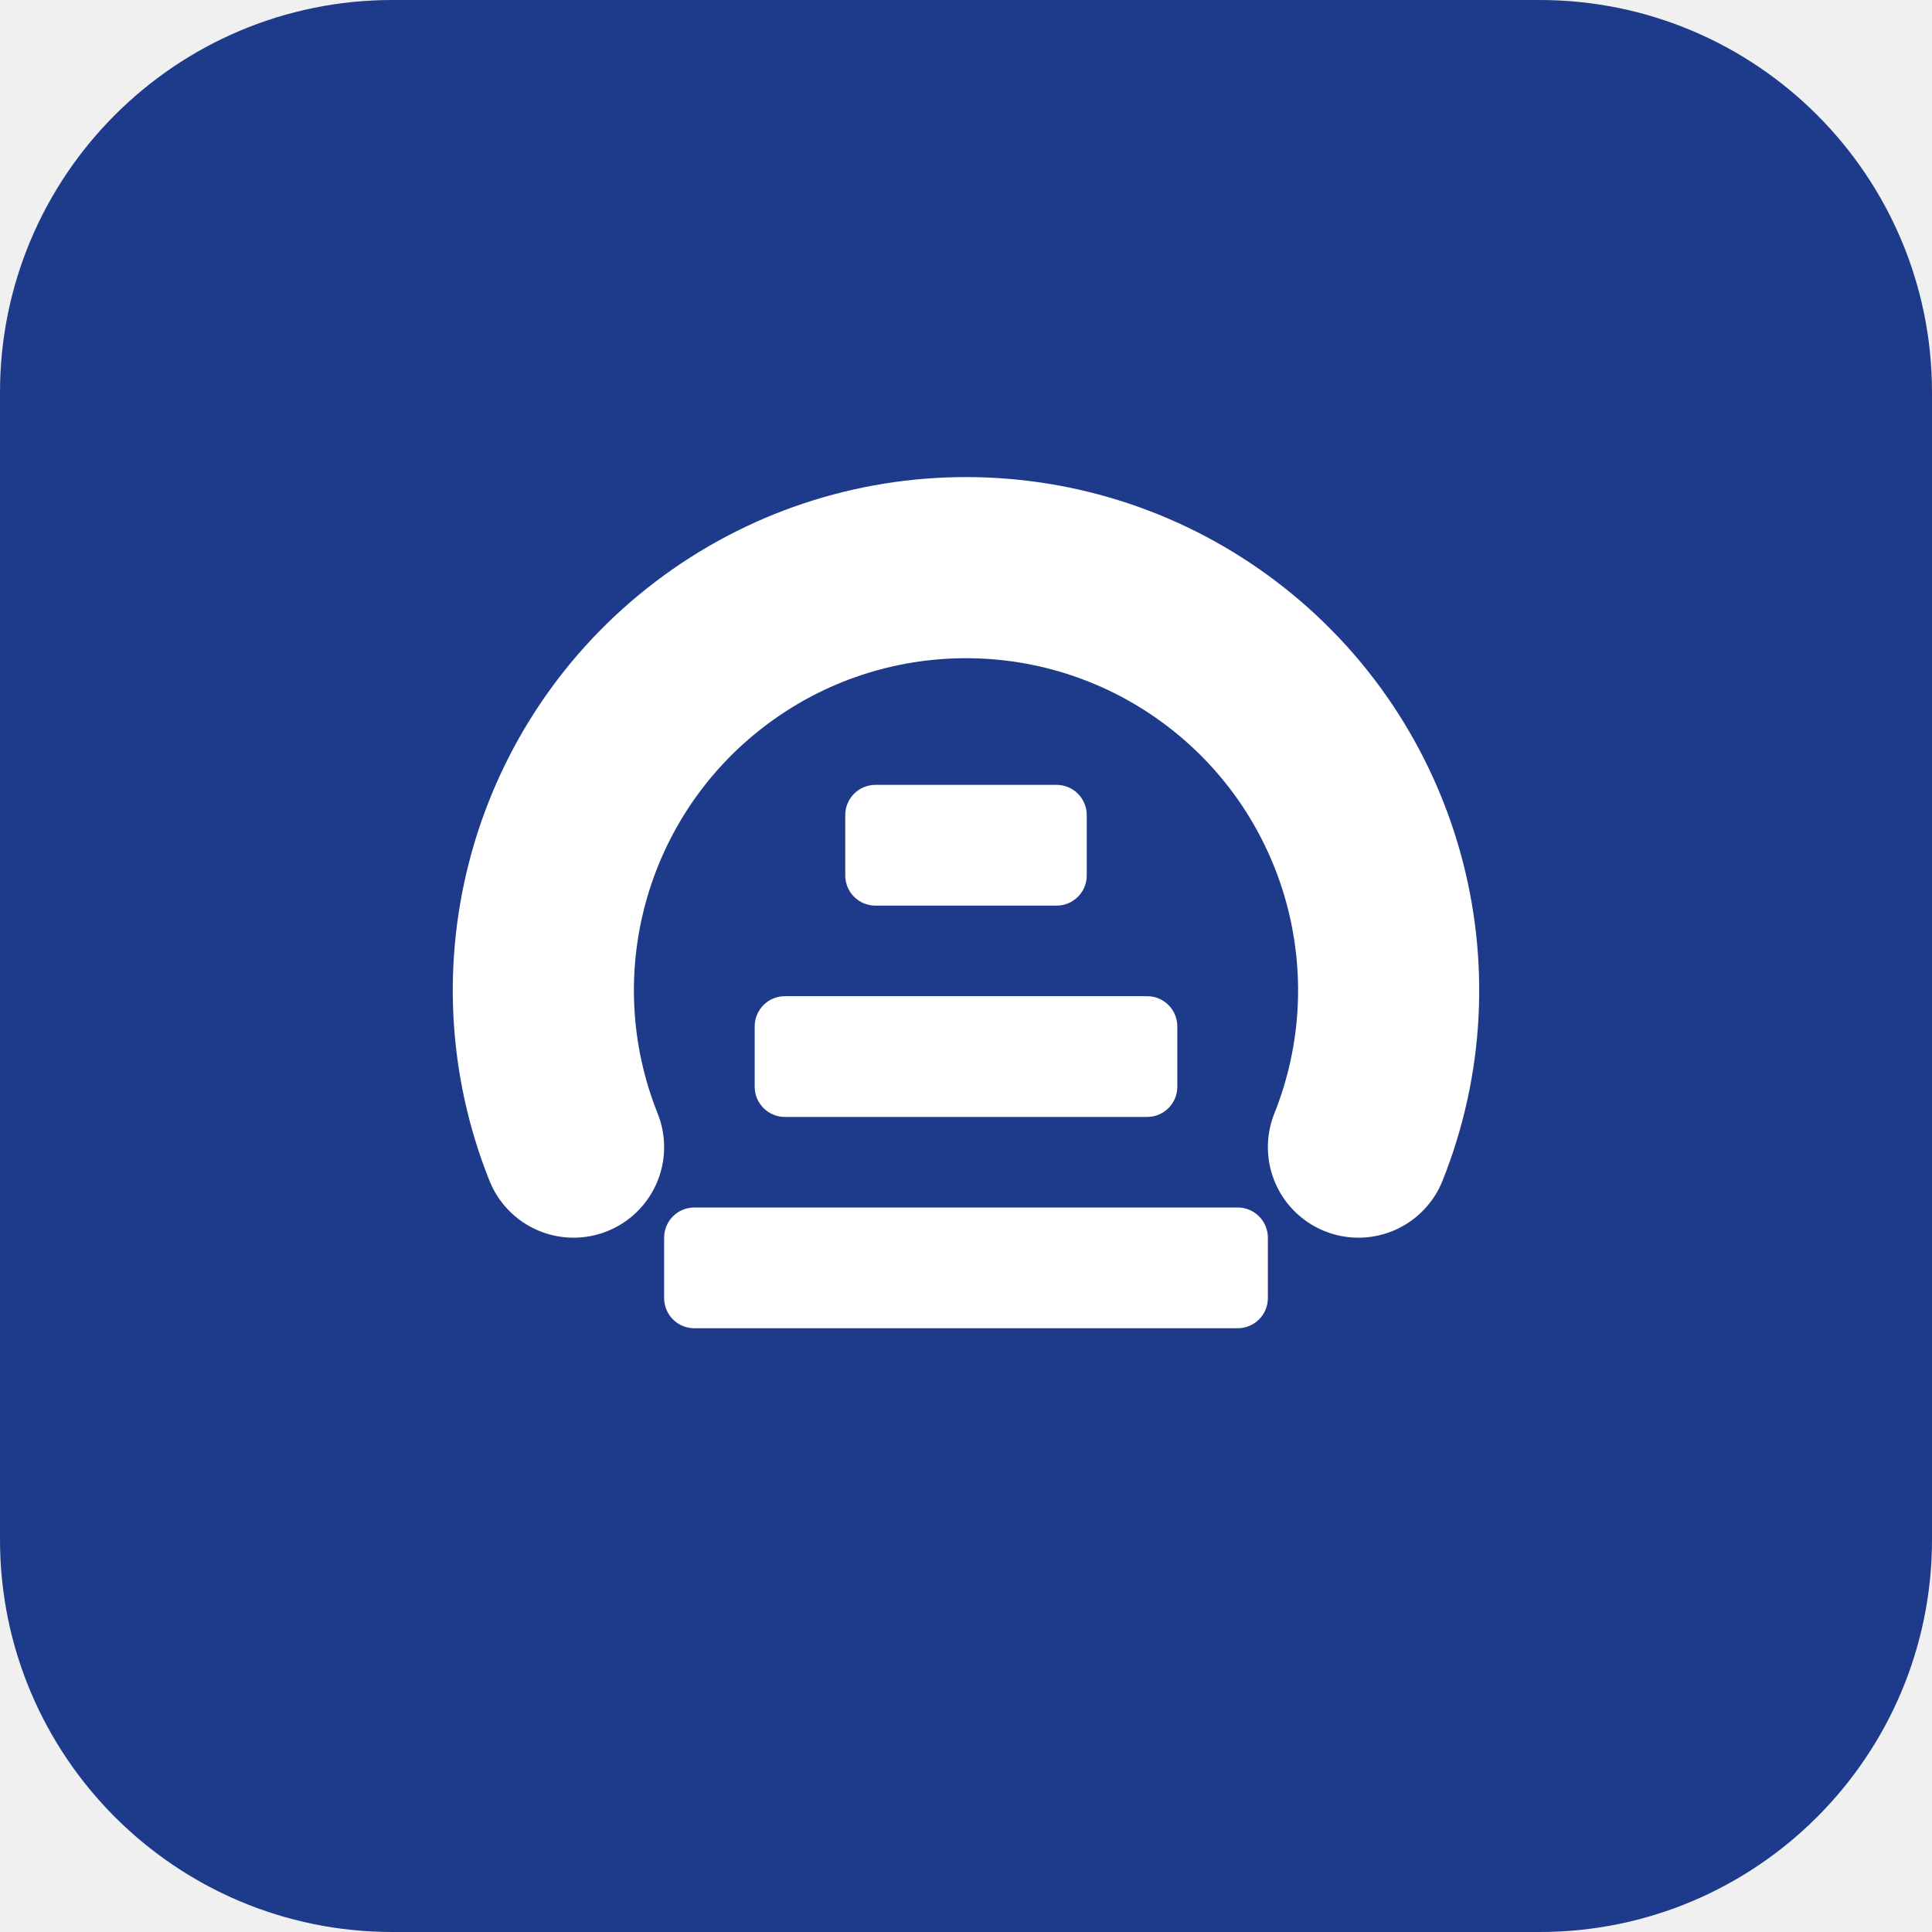
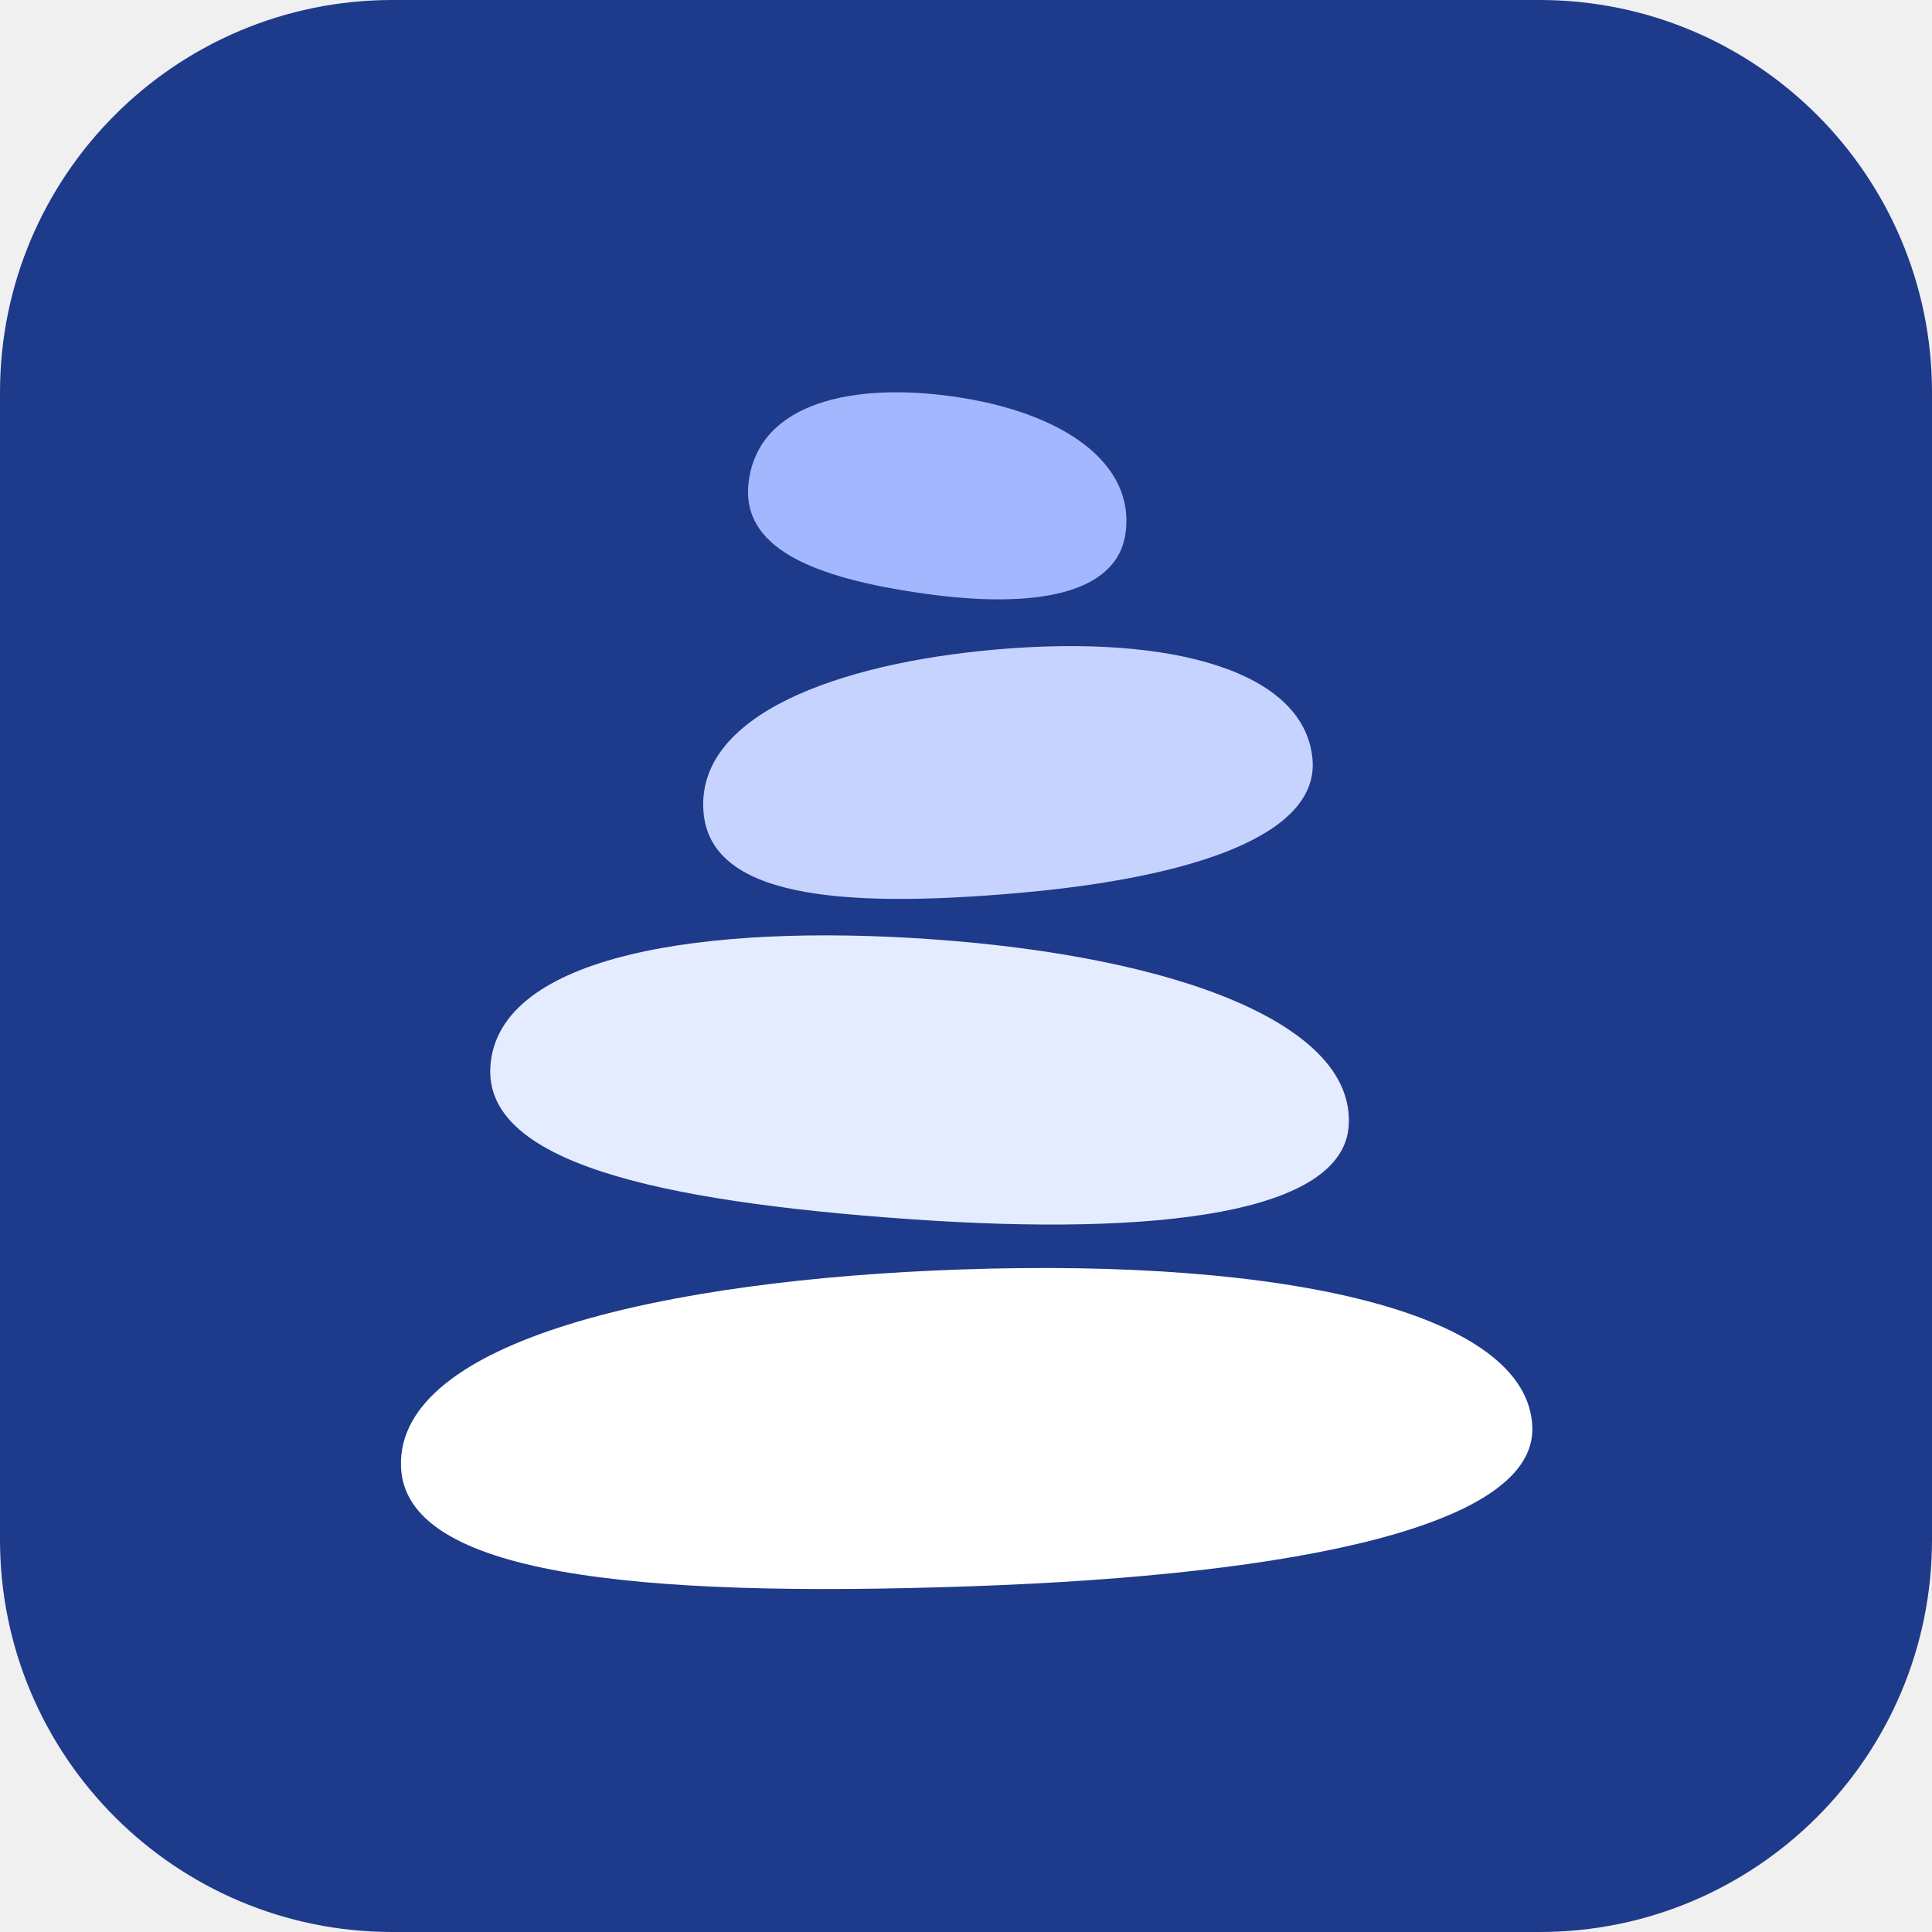
- <svg xmlns="http://www.w3.org/2000/svg" viewBox="0 0 64 64" width="64" height="64">
-   <rect width="64" height="64" rx="13" fill="#1E3A8A" />
-   <path d="M 19 38 A 14 14 0 1 1 45 38" stroke="#FFFFFF" stroke-width="6" stroke-linecap="round" fill="none" />
-   <rect x="22" y="40" width="20" height="4" rx="1" fill="#FFFFFF" />
-   <rect x="25" y="33" width="14" height="4" rx="1" fill="#FFFFFF" />
-   <rect x="28" y="26" width="8" height="4" rx="1" fill="#FFFFFF" />
+ <svg xmlns="http://www.w3.org/2000/svg" viewBox="0 0 32 32" width="64" height="64">
+   <rect width="32" height="32" rx="6.5" fill="#1E3A8A" />
+   <g transform="translate(4 4) scale(0.75)">
+     <path transform="rotate(-2.0 16.0 26.2) translate(3.500 22.700)" d="M0 3.920C0 1.120 6.000 0 12.500 0C19.750 0 25.000 1.400 25.000 3.920C25.000 6.090 19.750 7.000 12.500 7.000C5.000 7.000 0 6.300 0 3.920Z" fill="#FFFFFF" />
+     <path transform="rotate(4.0 15.0 18.5) translate(5.500 15.400)" d="M0 3.472C0 0.992 4.560 0 9.500 0C15.010 0 19.000 1.240 19.000 3.472C19.000 5.394 15.010 6.200 9.500 6.200C3.800 6.200 0 5.580 0 3.472Z" fill="#E6ECFF" />
+     <path transform="rotate(-5.0 16.9 11.7) translate(10.150 9.000)" d="M0 3.024C0 0.864 3.240 0 6.750 0C10.665 0 13.500 1.080 13.500 3.024C13.500 4.698 10.665 5.400 6.750 5.400C2.700 5.400 0 4.860 0 3.024Z" fill="#C7D3FF" />
+     <path transform="rotate(8.0 15.4 5.6) translate(11.200 3.400)" d="M0 2.464C0 0.704 2.016 0 4.200 0C6.636 0 8.400 0.880 8.400 2.464C8.400 3.828 6.636 4.400 4.200 4.400C1.680 4.400 0 3.960 0 2.464Z" fill="#A3B7FF" />
+   </g>
</svg>
